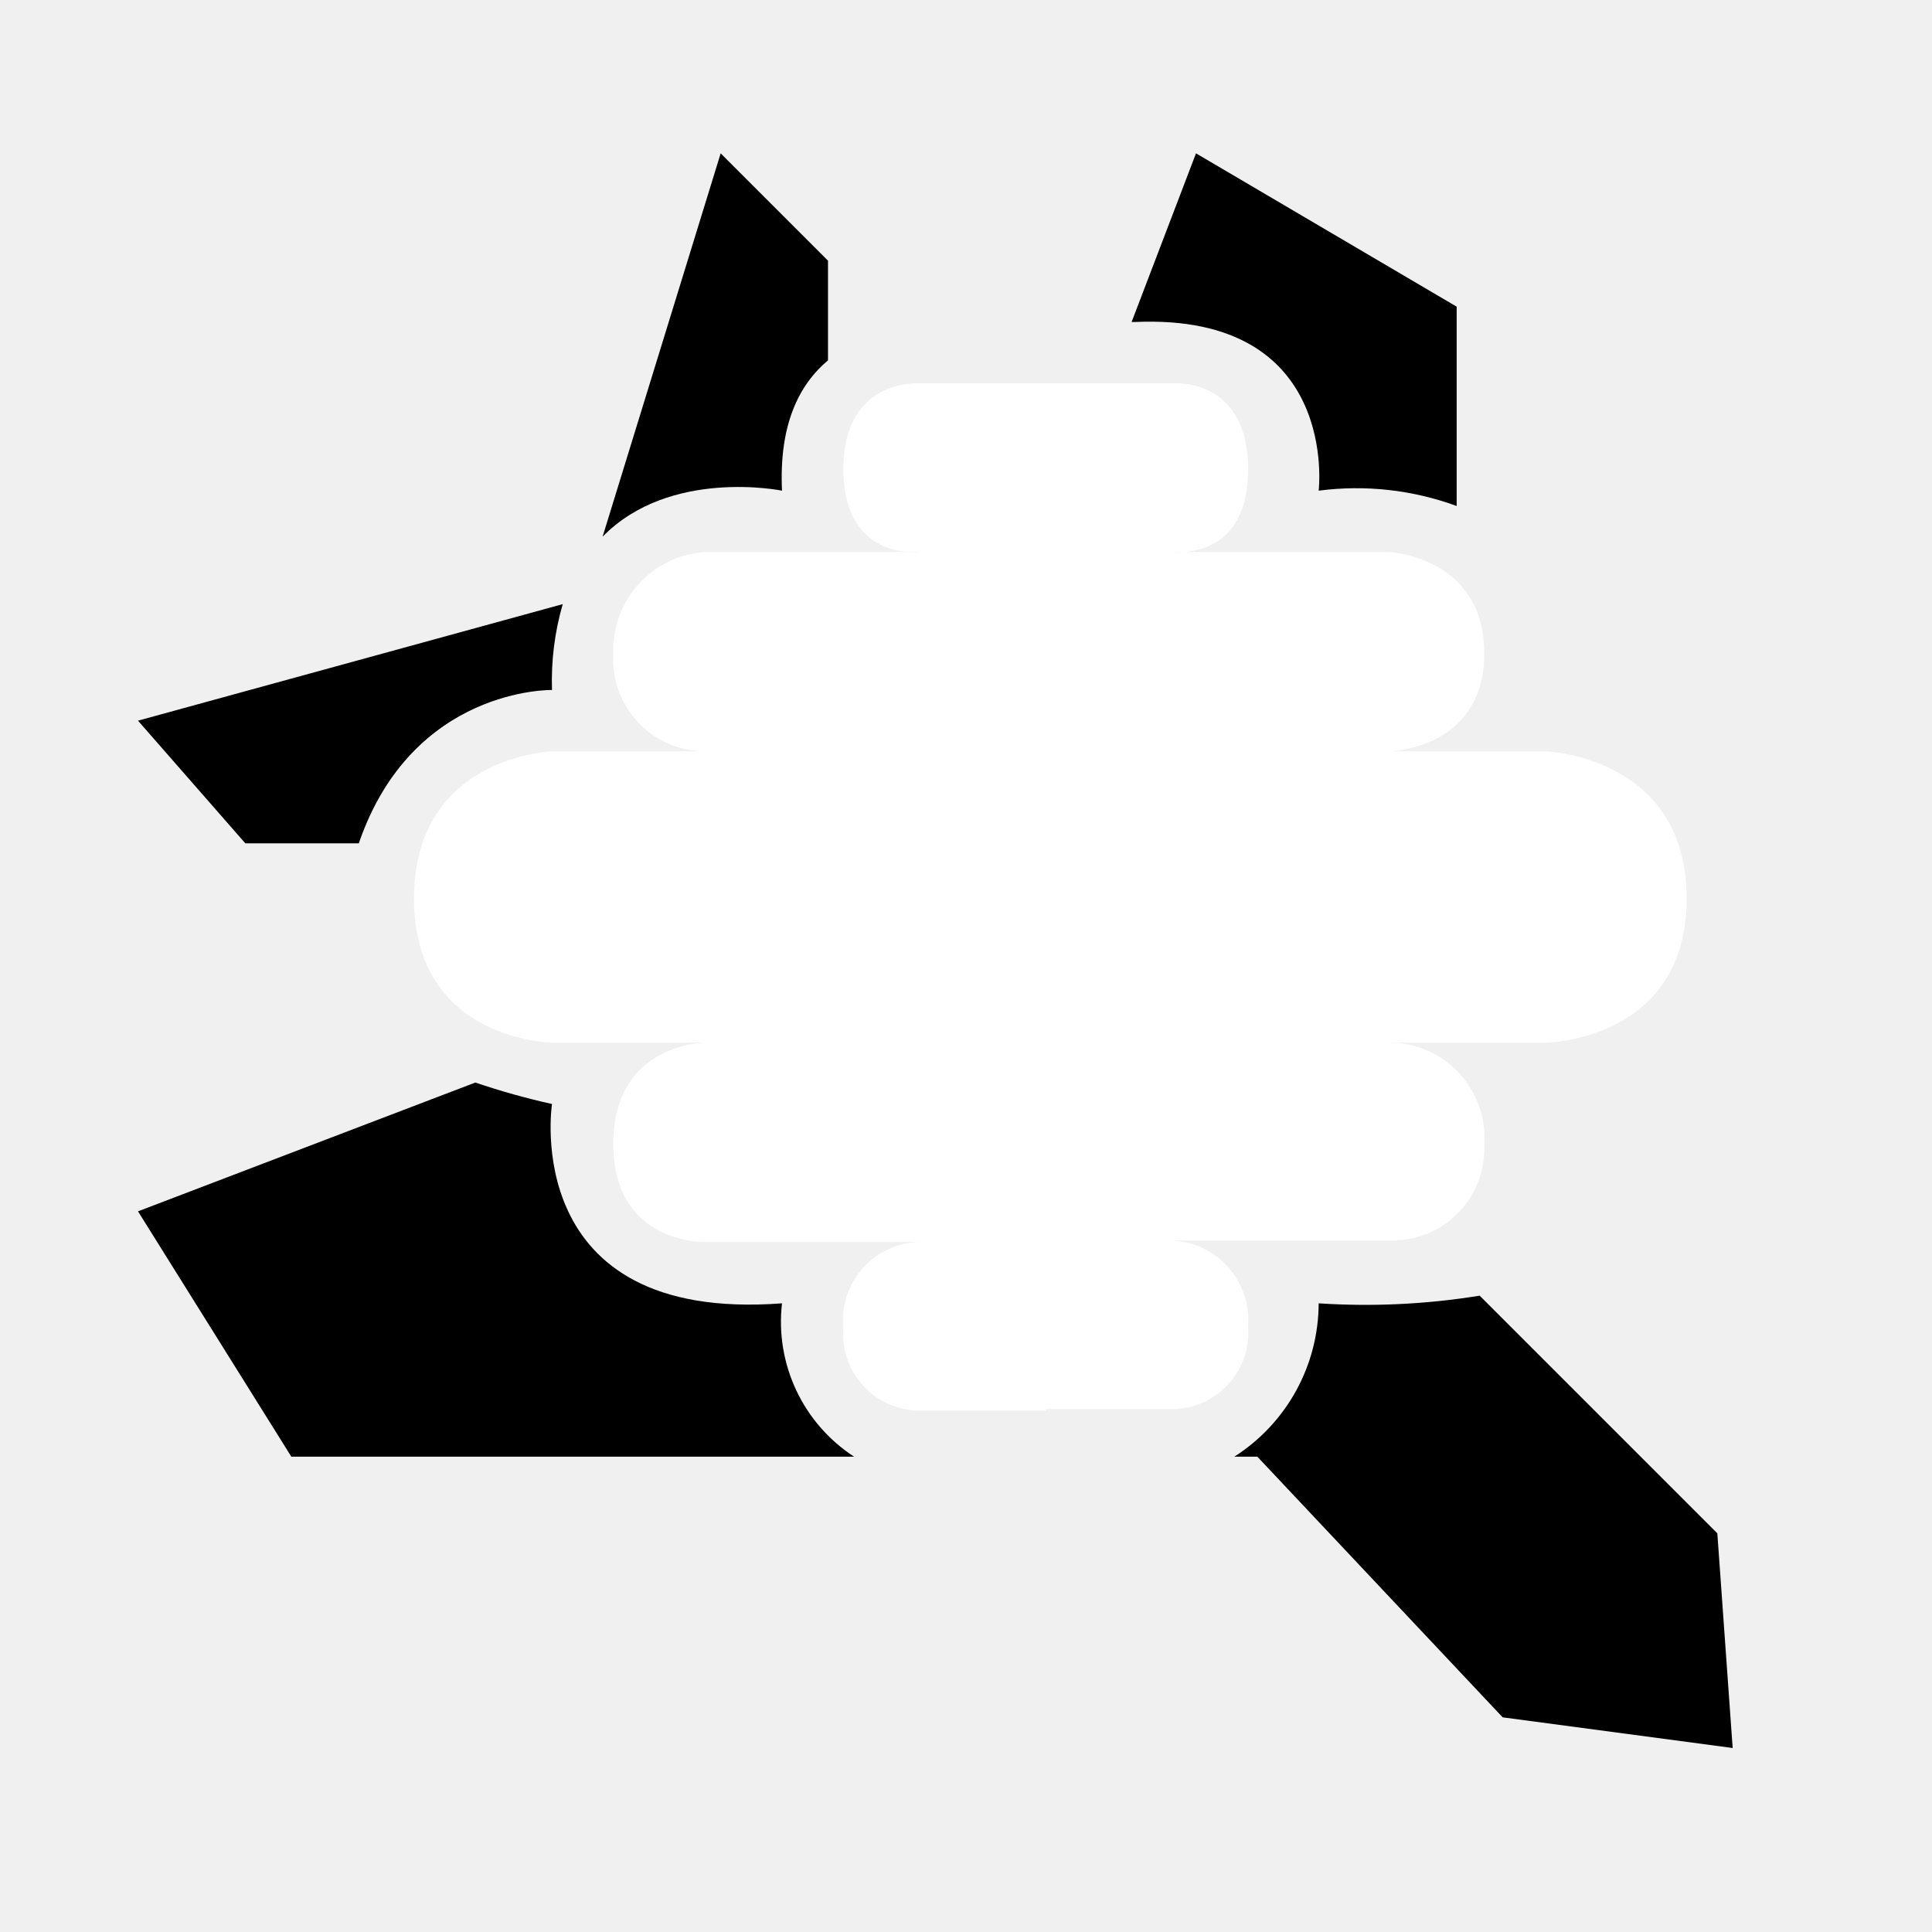
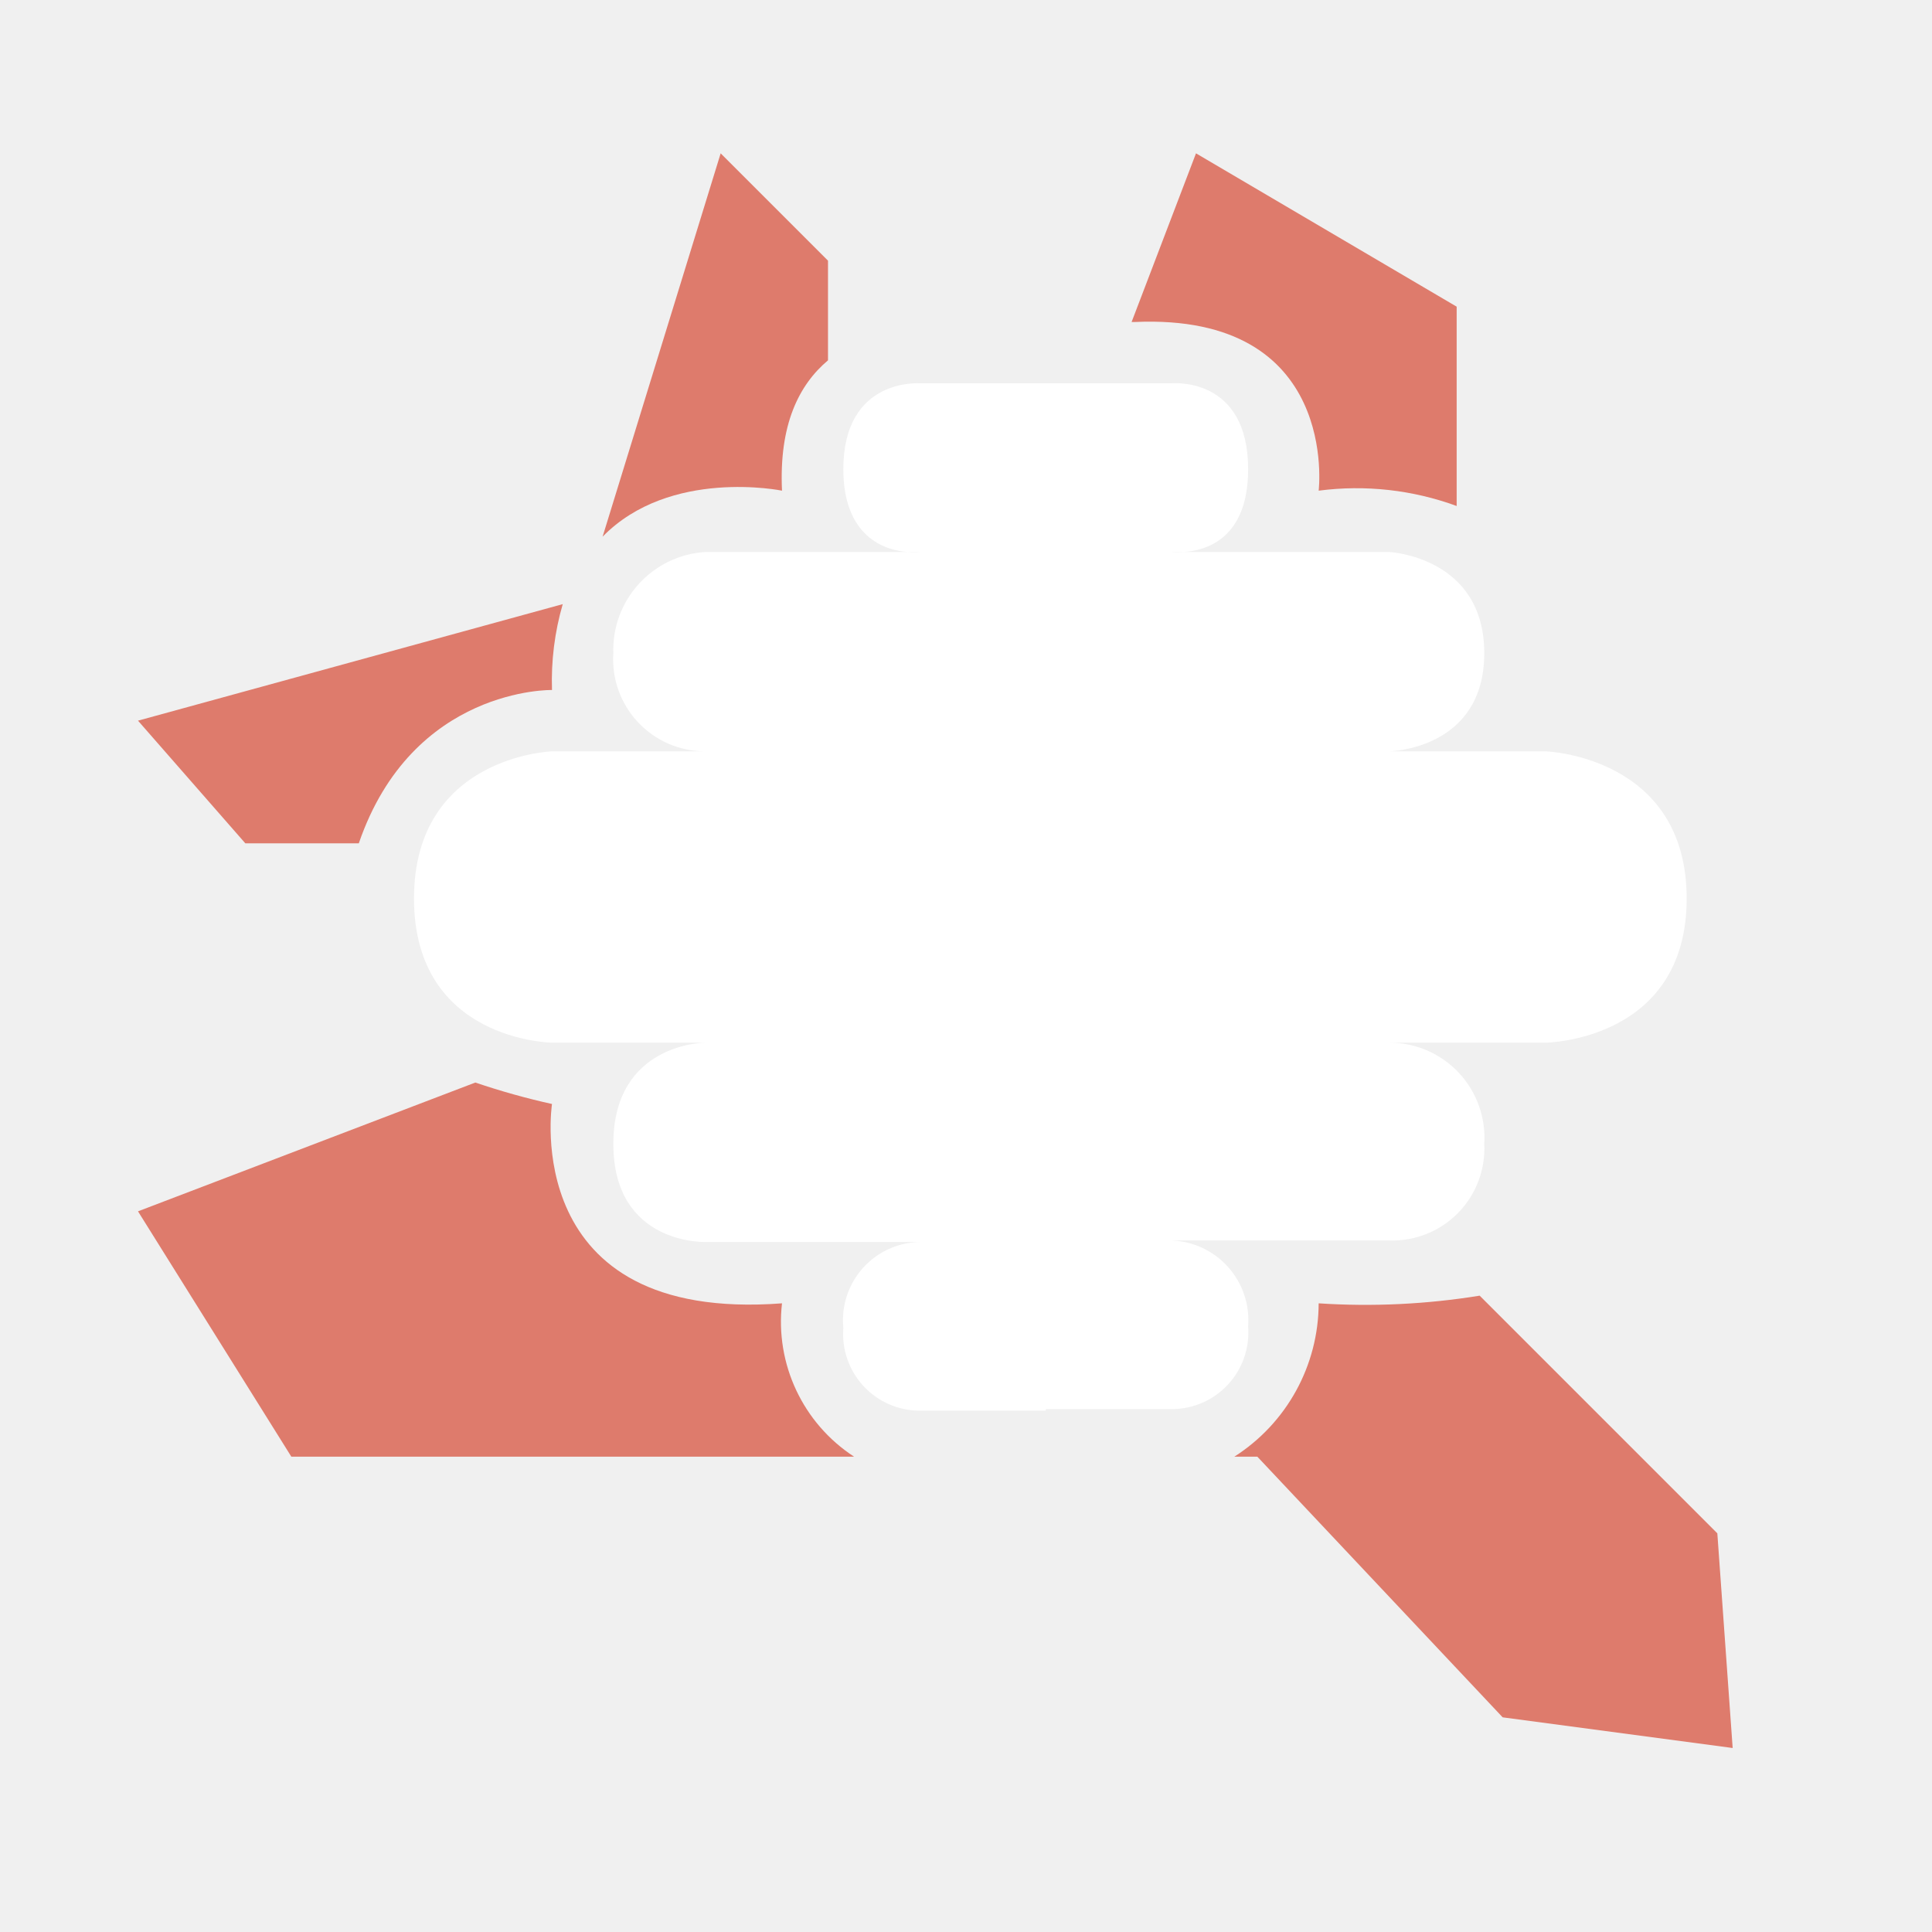
<svg xmlns="http://www.w3.org/2000/svg" viewBox="0 0 126 126">
-   <path fill="##de7b6c" d="M51 32s-7.3-1.5-11.7 3L47 10l7 7v6.5c-1.9 1.6-3.2 4.2-3 8.5ZM36 45s-9.1-.2-12.6 10H16l-7-8 27.7-7.6A18 18 0 0 0 36 45Z" />
-   <path fill="##de7b6c" d="M86 32s1.4-11.6-12-11h-.2L78 10l17 10v13a19 19 0 0 0-9-1ZM36 72s-2.2 14.3 15 13a10.5 10.5 0 0 0 4.7 10H19L9 79l22-8.4a47.4 47.4 0 0 0 5 1.4Zm50 13a46.6 46.6 0 0 0 10.5-.5L112 100l1 14-15-2-16-17h-1.5A11.9 11.9 0 0 0 86 85Z" />
+   <path fill="#de7b6c" d="M51 32s-7.3-1.5-11.7 3L47 10l7 7v6.5c-1.9 1.6-3.2 4.2-3 8.5ZM36 45s-9.1-.2-12.6 10H16l-7-8 27.7-7.6A18 18 0 0 0 36 45Z" />
+   <path fill="#de7b6c" d="M86 32s1.4-11.6-12-11h-.2L78 10l17 10v13a19 19 0 0 0-9-1ZM36 72s-2.2 14.3 15 13a10.5 10.5 0 0 0 4.7 10H19L9 79l22-8.4a47.4 47.4 0 0 0 5 1.4Zm50 13a46.6 46.6 0 0 0 10.5-.5L112 100l1 14-15-2-16-17h-1.5A11.9 11.9 0 0 0 86 85Z" />
  <path fill="#fff" d="M100.8 68H90.6a6.2 6.2 0 0 1 6.2 6.6 6 6 0 0 1-6.2 6.3H76.4a5.2 5.2 0 0 1 5 5.6 5 5 0 0 1-5 5.4h-8.2v.1H60a5 5 0 0 1-5-5.4 5.1 5.1 0 0 1 5-5.6H46s-6 .2-6-6.4 6-6.6 6-6.6H36s-9-.1-9-9.4 9-9.6 9-9.6h10a6 6 0 0 1-6-6.4 6.4 6.4 0 0 1 6-6.6h13.2a4.5 4.5 0 0 0 .8 0h-.8c-1.5-.1-4.2-1-4.2-5.4 0-6 5-5.6 5-5.6h16.4s5-.5 5 5.6c0 4.5-2.7 5.3-4.2 5.4h-.8a4.7 4.7 0 0 0 .8 0h13.4s6.2.3 6.2 6.6-6.2 6.4-6.2 6.4h10.2s9.2.3 9.2 9.6-9.2 9.4-9.2 9.4Z" />
</svg>
